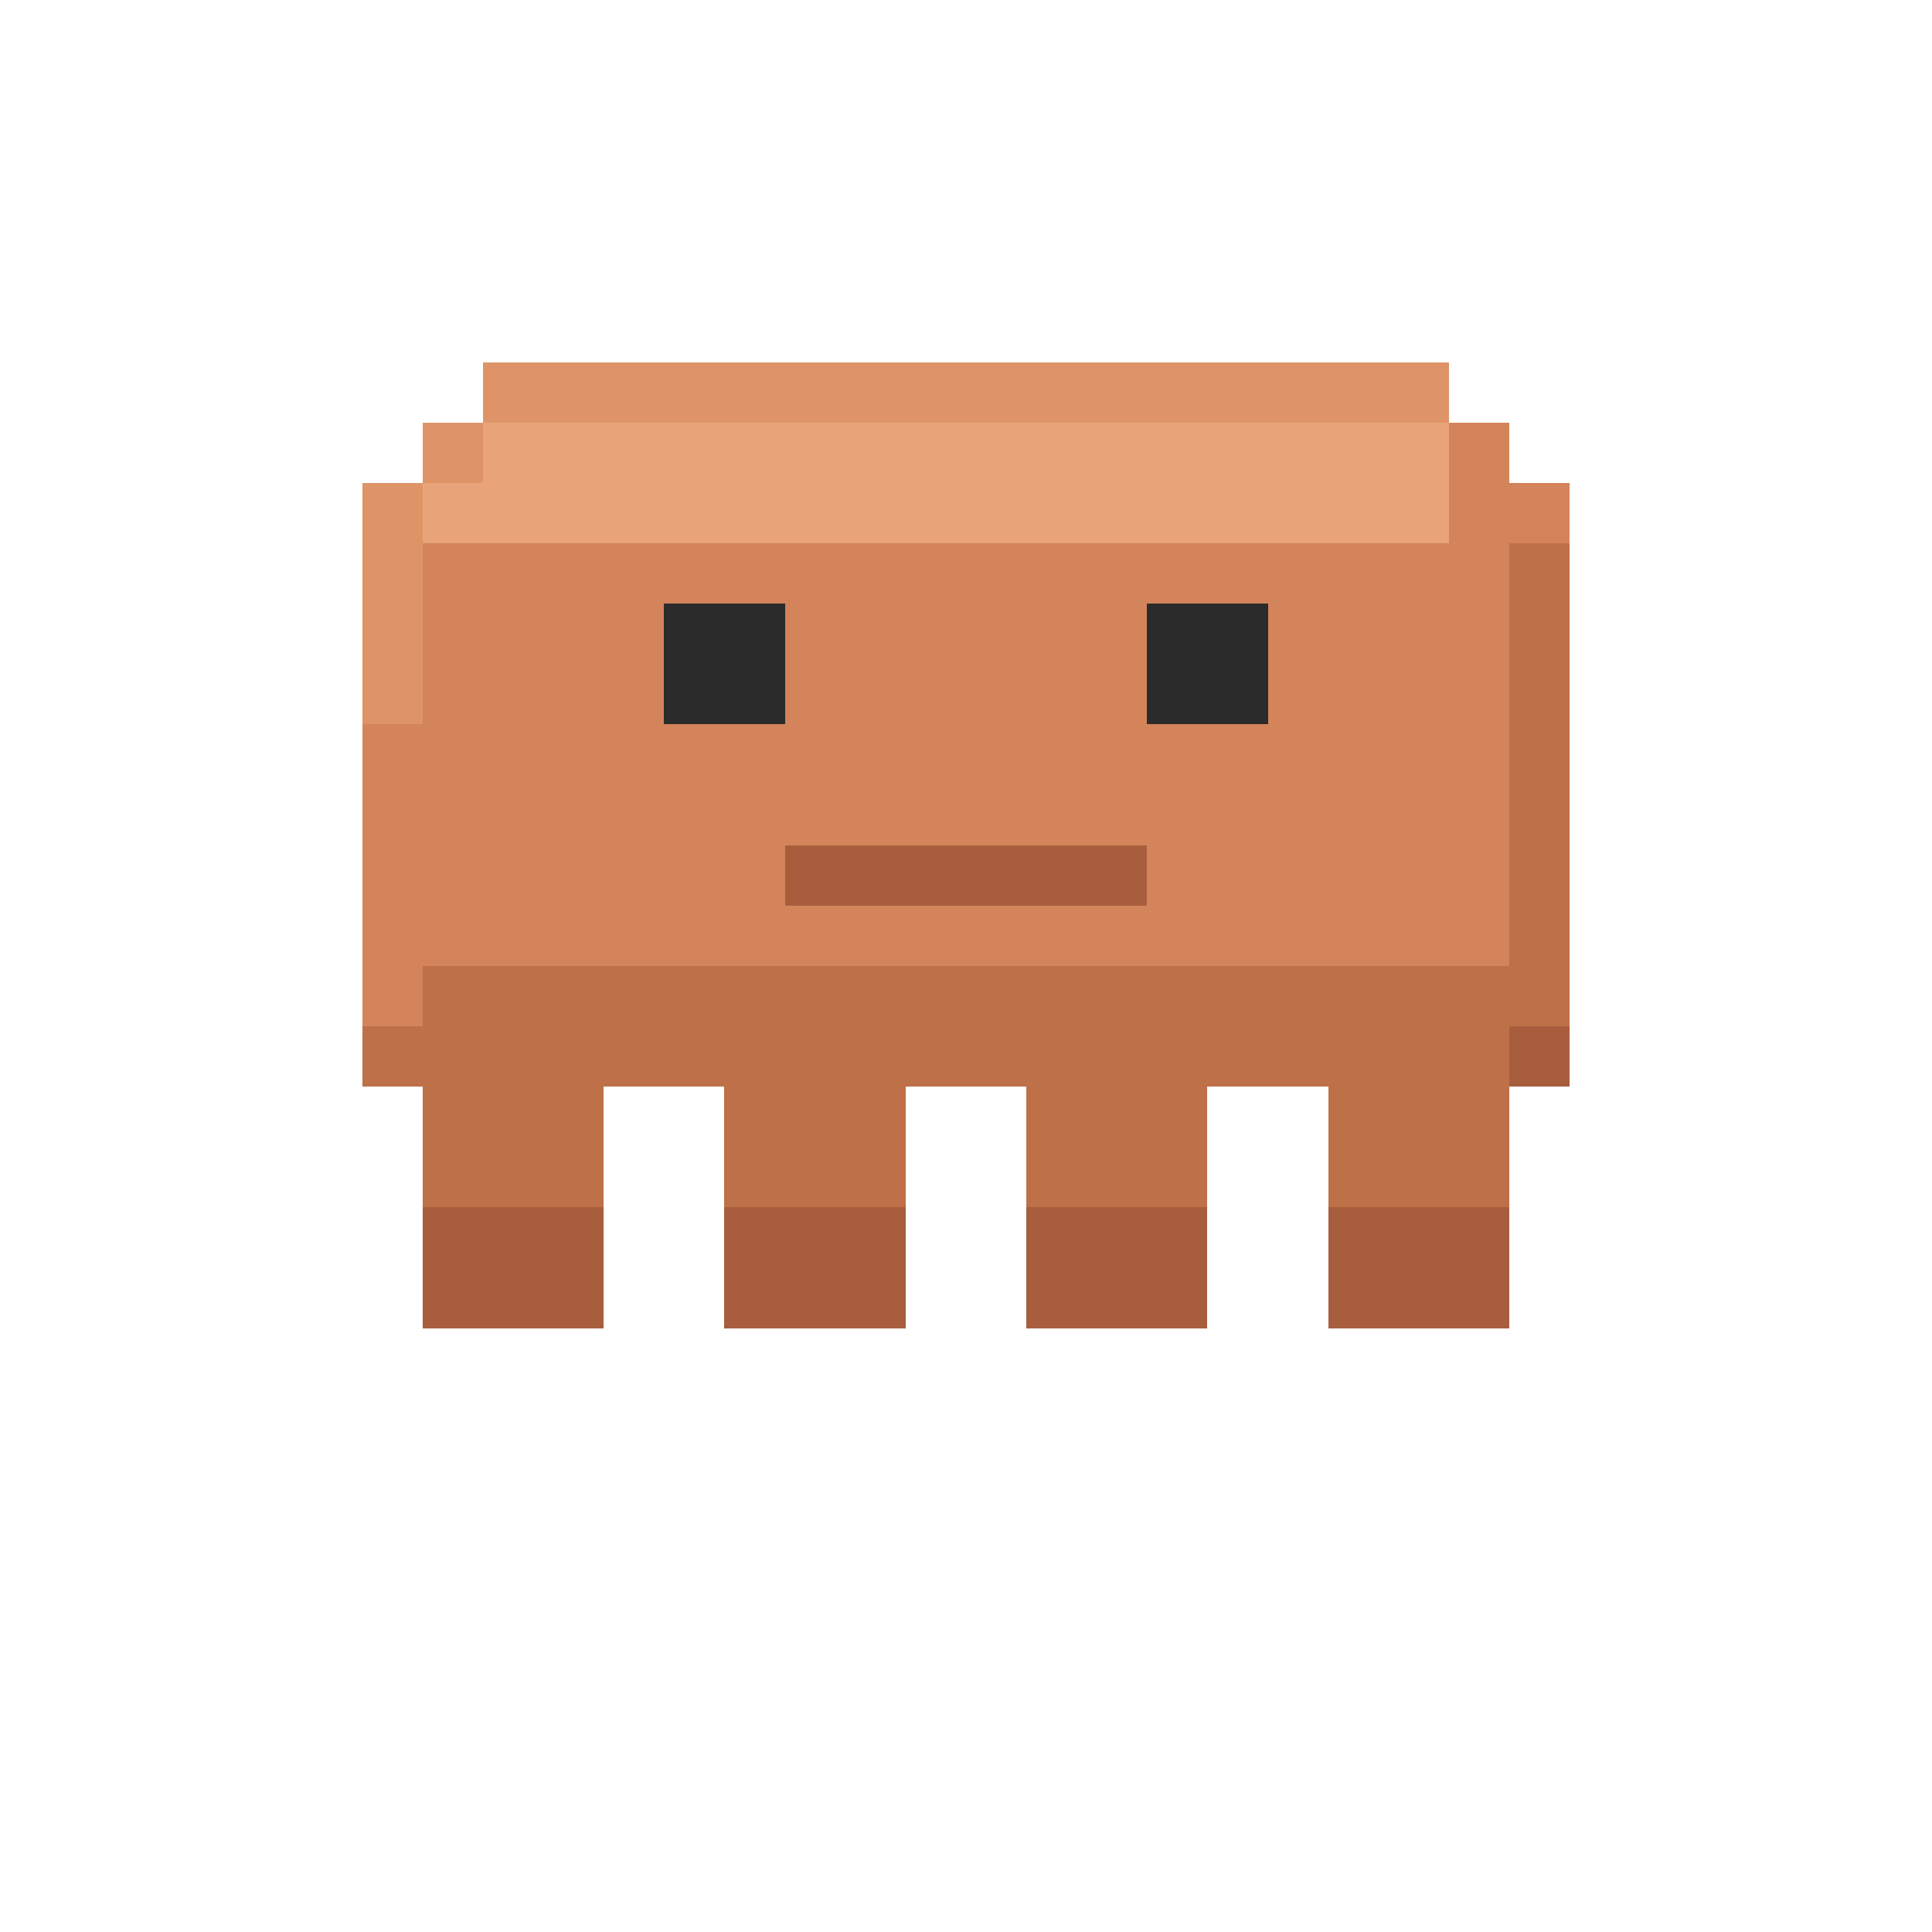
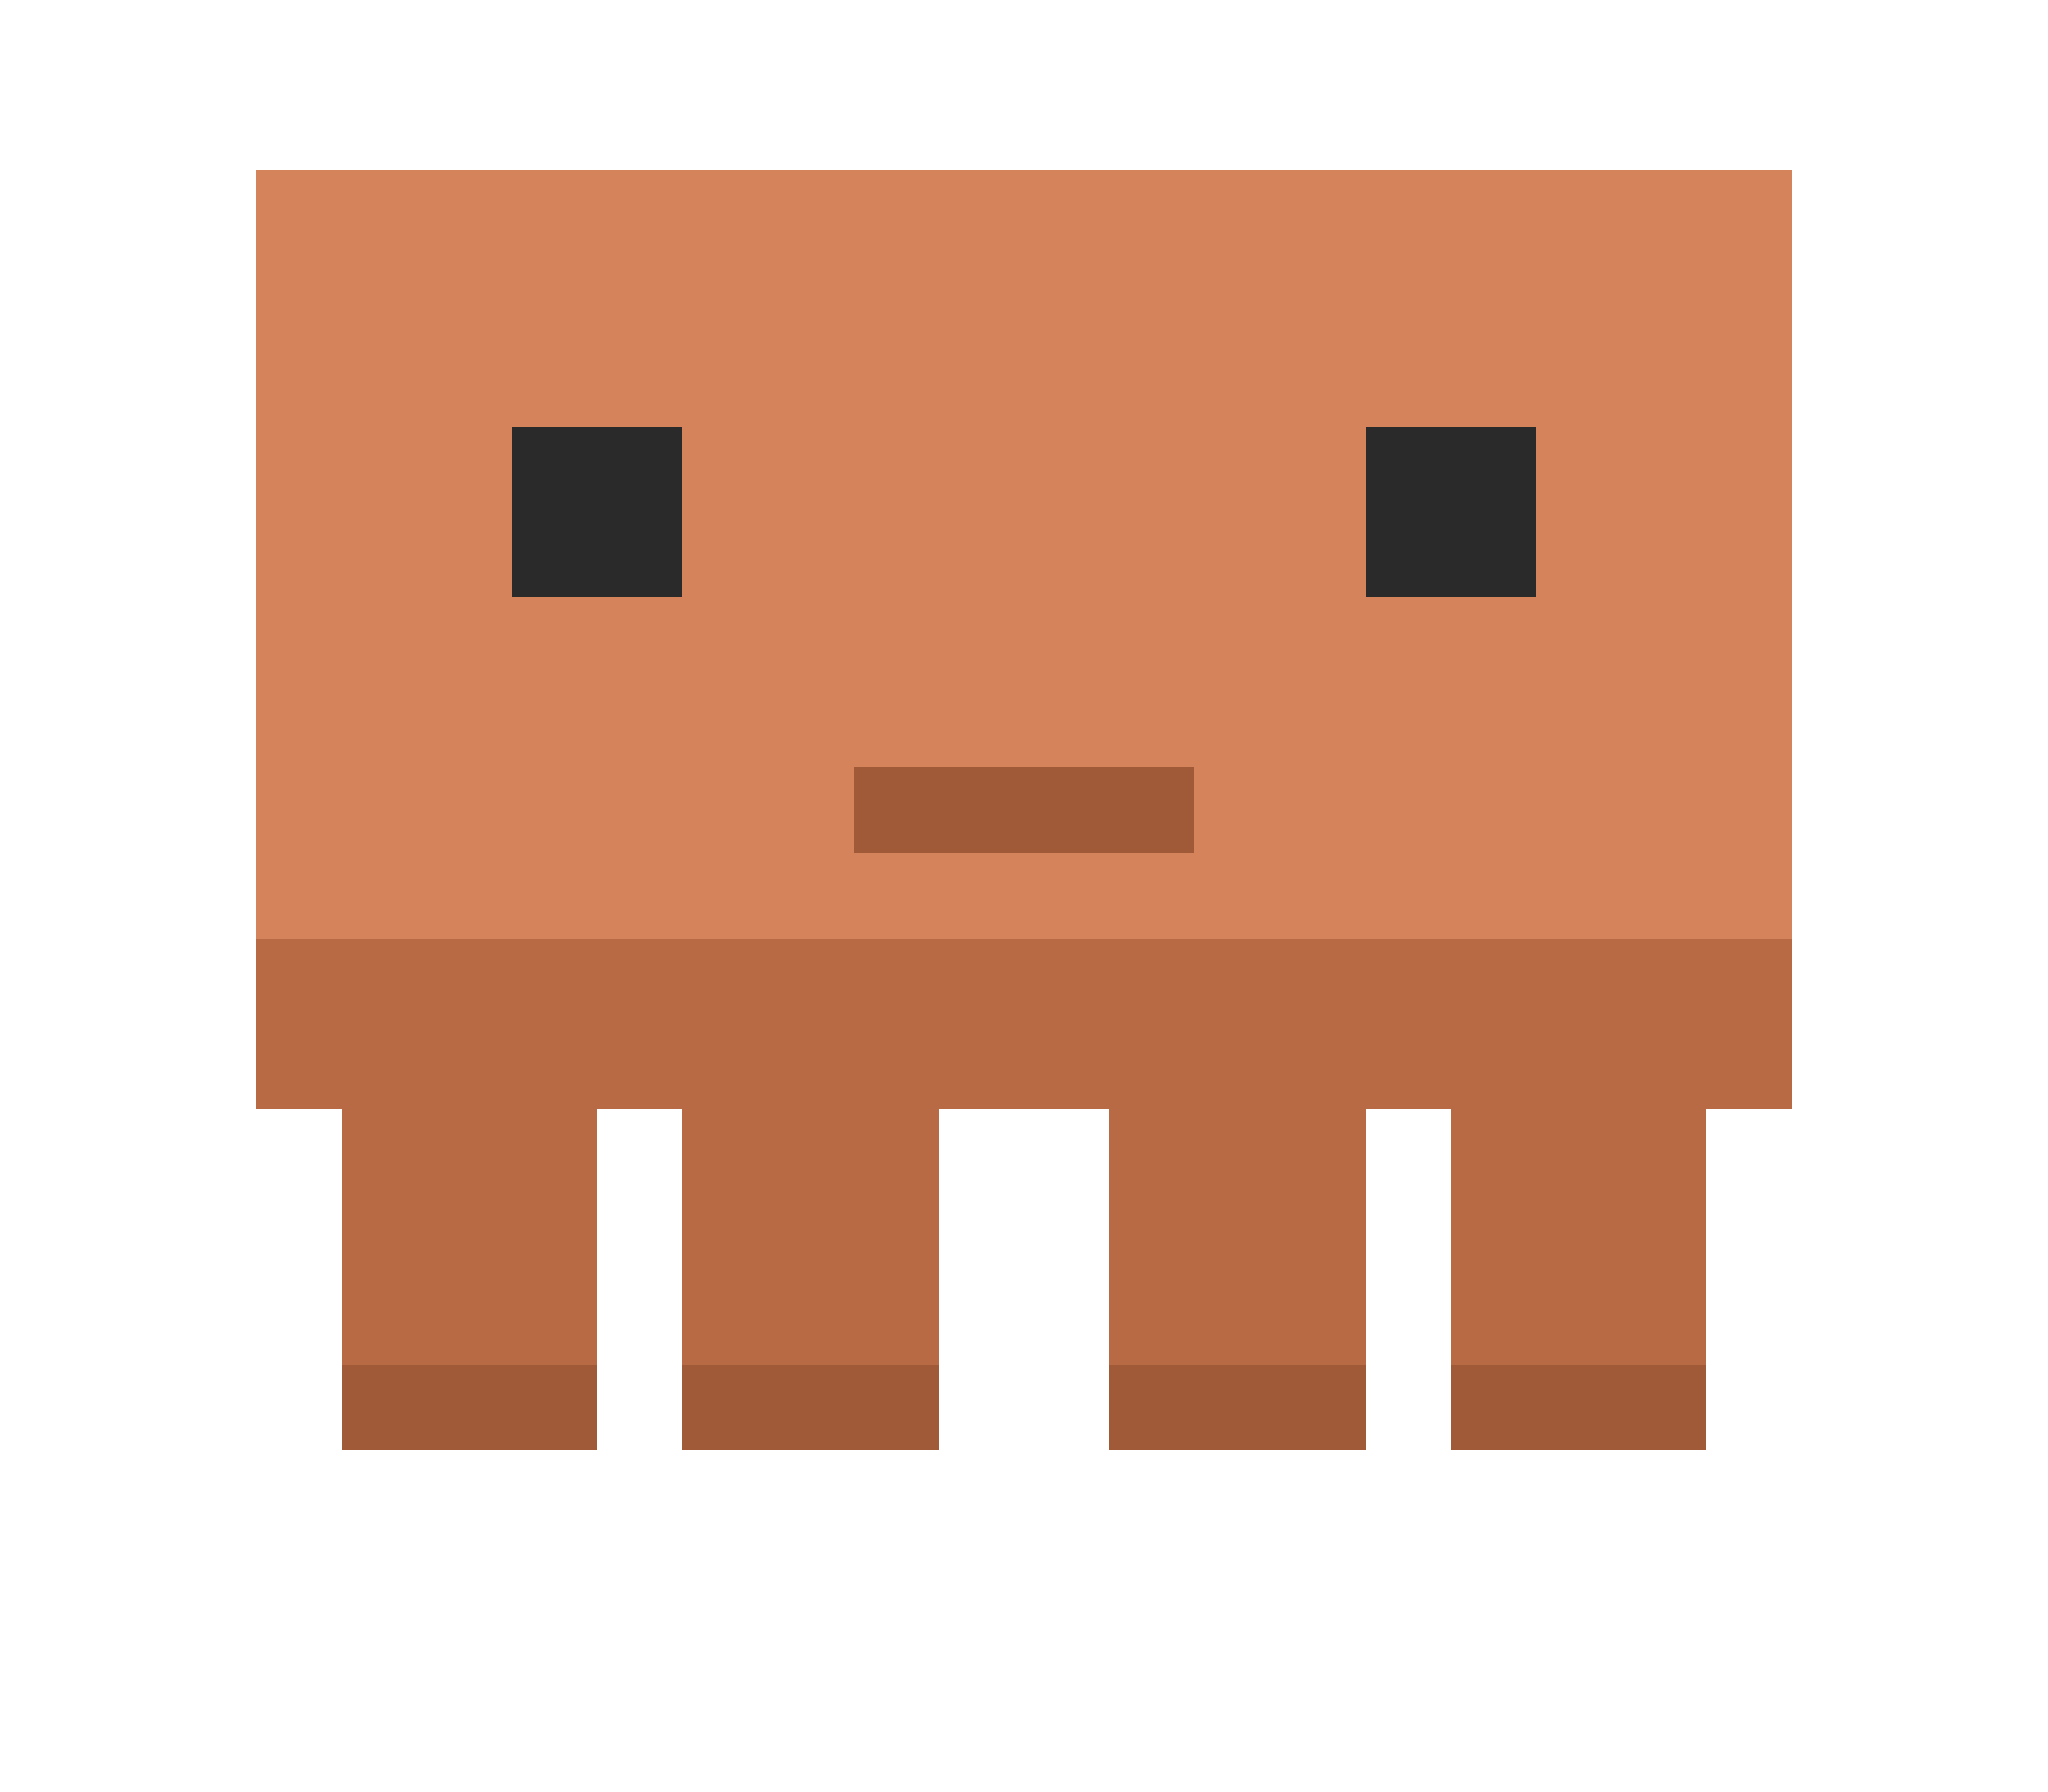
- <svg xmlns="http://www.w3.org/2000/svg" viewBox="0 0 32 32" shape-rendering="crispEdges">
-   <rect x="8" y="6" width="16" height="1" fill="#DF9468" />
-   <rect x="7" y="7" width="1" height="1" fill="#DF9468" />
-   <rect x="8" y="7" width="16" height="1" fill="#E8A478" />
-   <rect x="24" y="7" width="1" height="1" fill="#D4845A" />
-   <rect x="6" y="8" width="1" height="1" fill="#DF9468" />
-   <rect x="7" y="8" width="1" height="1" fill="#E8A478" />
-   <rect x="8" y="8" width="16" height="1" fill="#E8A478" />
-   <rect x="24" y="8" width="1" height="1" fill="#D4845A" />
-   <rect x="25" y="8" width="1" height="1" fill="#D4845A" />
-   <rect x="6" y="9" width="1" height="1" fill="#DF9468" />
-   <rect x="7" y="9" width="18" height="1" fill="#D4845A" />
-   <rect x="25" y="9" width="1" height="1" fill="#BE7048" />
-   <rect x="6" y="10" width="1" height="1" fill="#DF9468" />
-   <rect x="7" y="10" width="4" height="1" fill="#D4845A" />
-   <rect x="11" y="10" width="2" height="1" fill="#2B2B2B" />
-   <rect x="13" y="10" width="6" height="1" fill="#D4845A" />
-   <rect x="19" y="10" width="2" height="1" fill="#2B2B2B" />
-   <rect x="21" y="10" width="4" height="1" fill="#D4845A" />
-   <rect x="25" y="10" width="1" height="1" fill="#BE7048" />
-   <rect x="6" y="11" width="1" height="1" fill="#DF9468" />
-   <rect x="7" y="11" width="4" height="1" fill="#D4845A" />
-   <rect x="11" y="11" width="2" height="1" fill="#2B2B2B" />
-   <rect x="13" y="11" width="6" height="1" fill="#D4845A" />
-   <rect x="19" y="11" width="2" height="1" fill="#2B2B2B" />
-   <rect x="21" y="11" width="4" height="1" fill="#D4845A" />
-   <rect x="25" y="11" width="1" height="1" fill="#BE7048" />
-   <rect x="6" y="12" width="1" height="1" fill="#D4845A" />
-   <rect x="7" y="12" width="18" height="1" fill="#D4845A" />
-   <rect x="25" y="12" width="1" height="1" fill="#BE7048" />
-   <rect x="6" y="13" width="1" height="1" fill="#D4845A" />
-   <rect x="7" y="13" width="18" height="1" fill="#D4845A" />
-   <rect x="25" y="13" width="1" height="1" fill="#BE7048" />
-   <rect x="6" y="14" width="1" height="1" fill="#D4845A" />
-   <rect x="7" y="14" width="6" height="1" fill="#D4845A" />
-   <rect x="13" y="14" width="1" height="1" fill="#A85E3D" />
-   <rect x="14" y="14" width="4" height="1" fill="#A85E3D" />
-   <rect x="18" y="14" width="1" height="1" fill="#A85E3D" />
-   <rect x="19" y="14" width="6" height="1" fill="#D4845A" />
-   <rect x="25" y="14" width="1" height="1" fill="#BE7048" />
-   <rect x="6" y="15" width="1" height="1" fill="#D4845A" />
-   <rect x="7" y="15" width="18" height="1" fill="#D4845A" />
-   <rect x="25" y="15" width="1" height="1" fill="#BE7048" />
-   <rect x="6" y="16" width="1" height="1" fill="#D4845A" />
-   <rect x="7" y="16" width="18" height="1" fill="#BE7048" />
-   <rect x="25" y="16" width="1" height="1" fill="#BE7048" />
-   <rect x="6" y="17" width="1" height="1" fill="#BE7048" />
-   <rect x="7" y="17" width="18" height="1" fill="#BE7048" />
-   <rect x="25" y="17" width="1" height="1" fill="#A85E3D" />
-   <rect x="7" y="18" width="3" height="1" fill="#BE7048" />
-   <rect x="7" y="19" width="3" height="1" fill="#BE7048" />
-   <rect x="7" y="20" width="3" height="1" fill="#A85E3D" />
-   <rect x="7" y="21" width="3" height="1" fill="#A85E3D" />
-   <rect x="12" y="18" width="3" height="1" fill="#BE7048" />
-   <rect x="12" y="19" width="3" height="1" fill="#BE7048" />
-   <rect x="12" y="20" width="3" height="1" fill="#A85E3D" />
-   <rect x="12" y="21" width="3" height="1" fill="#A85E3D" />
-   <rect x="17" y="18" width="3" height="1" fill="#BE7048" />
-   <rect x="17" y="19" width="3" height="1" fill="#BE7048" />
-   <rect x="17" y="20" width="3" height="1" fill="#A85E3D" />
-   <rect x="17" y="21" width="3" height="1" fill="#A85E3D" />
-   <rect x="22" y="18" width="3" height="1" fill="#BE7048" />
-   <rect x="22" y="19" width="3" height="1" fill="#BE7048" />
-   <rect x="22" y="20" width="3" height="1" fill="#A85E3D" />
-   <rect x="22" y="21" width="3" height="1" fill="#A85E3D" />
+ <svg xmlns="http://www.w3.org/2000/svg" viewBox="0 0 24 21" shape-rendering="crispEdges">
+   <rect x="3" y="2" width="18" height="9" fill="#D4835B" />
+   <rect x="3" y="11" width="18" height="2" fill="#B86A45" />
+   <rect x="6" y="5" width="2" height="2" fill="#2A2A2A" />
+   <rect x="16" y="5" width="2" height="2" fill="#2A2A2A" />
+   <rect x="10" y="9" width="4" height="1" fill="#A05A38" />
+   <rect x="4" y="13" width="3" height="4" fill="#B86A45" />
+   <rect x="4" y="16" width="3" height="1" fill="#A05A38" />
+   <rect x="8" y="13" width="3" height="4" fill="#B86A45" />
+   <rect x="8" y="16" width="3" height="1" fill="#A05A38" />
+   <rect x="13" y="13" width="3" height="4" fill="#B86A45" />
+   <rect x="13" y="16" width="3" height="1" fill="#A05A38" />
+   <rect x="17" y="13" width="3" height="4" fill="#B86A45" />
+   <rect x="17" y="16" width="3" height="1" fill="#A05A38" />
</svg>
